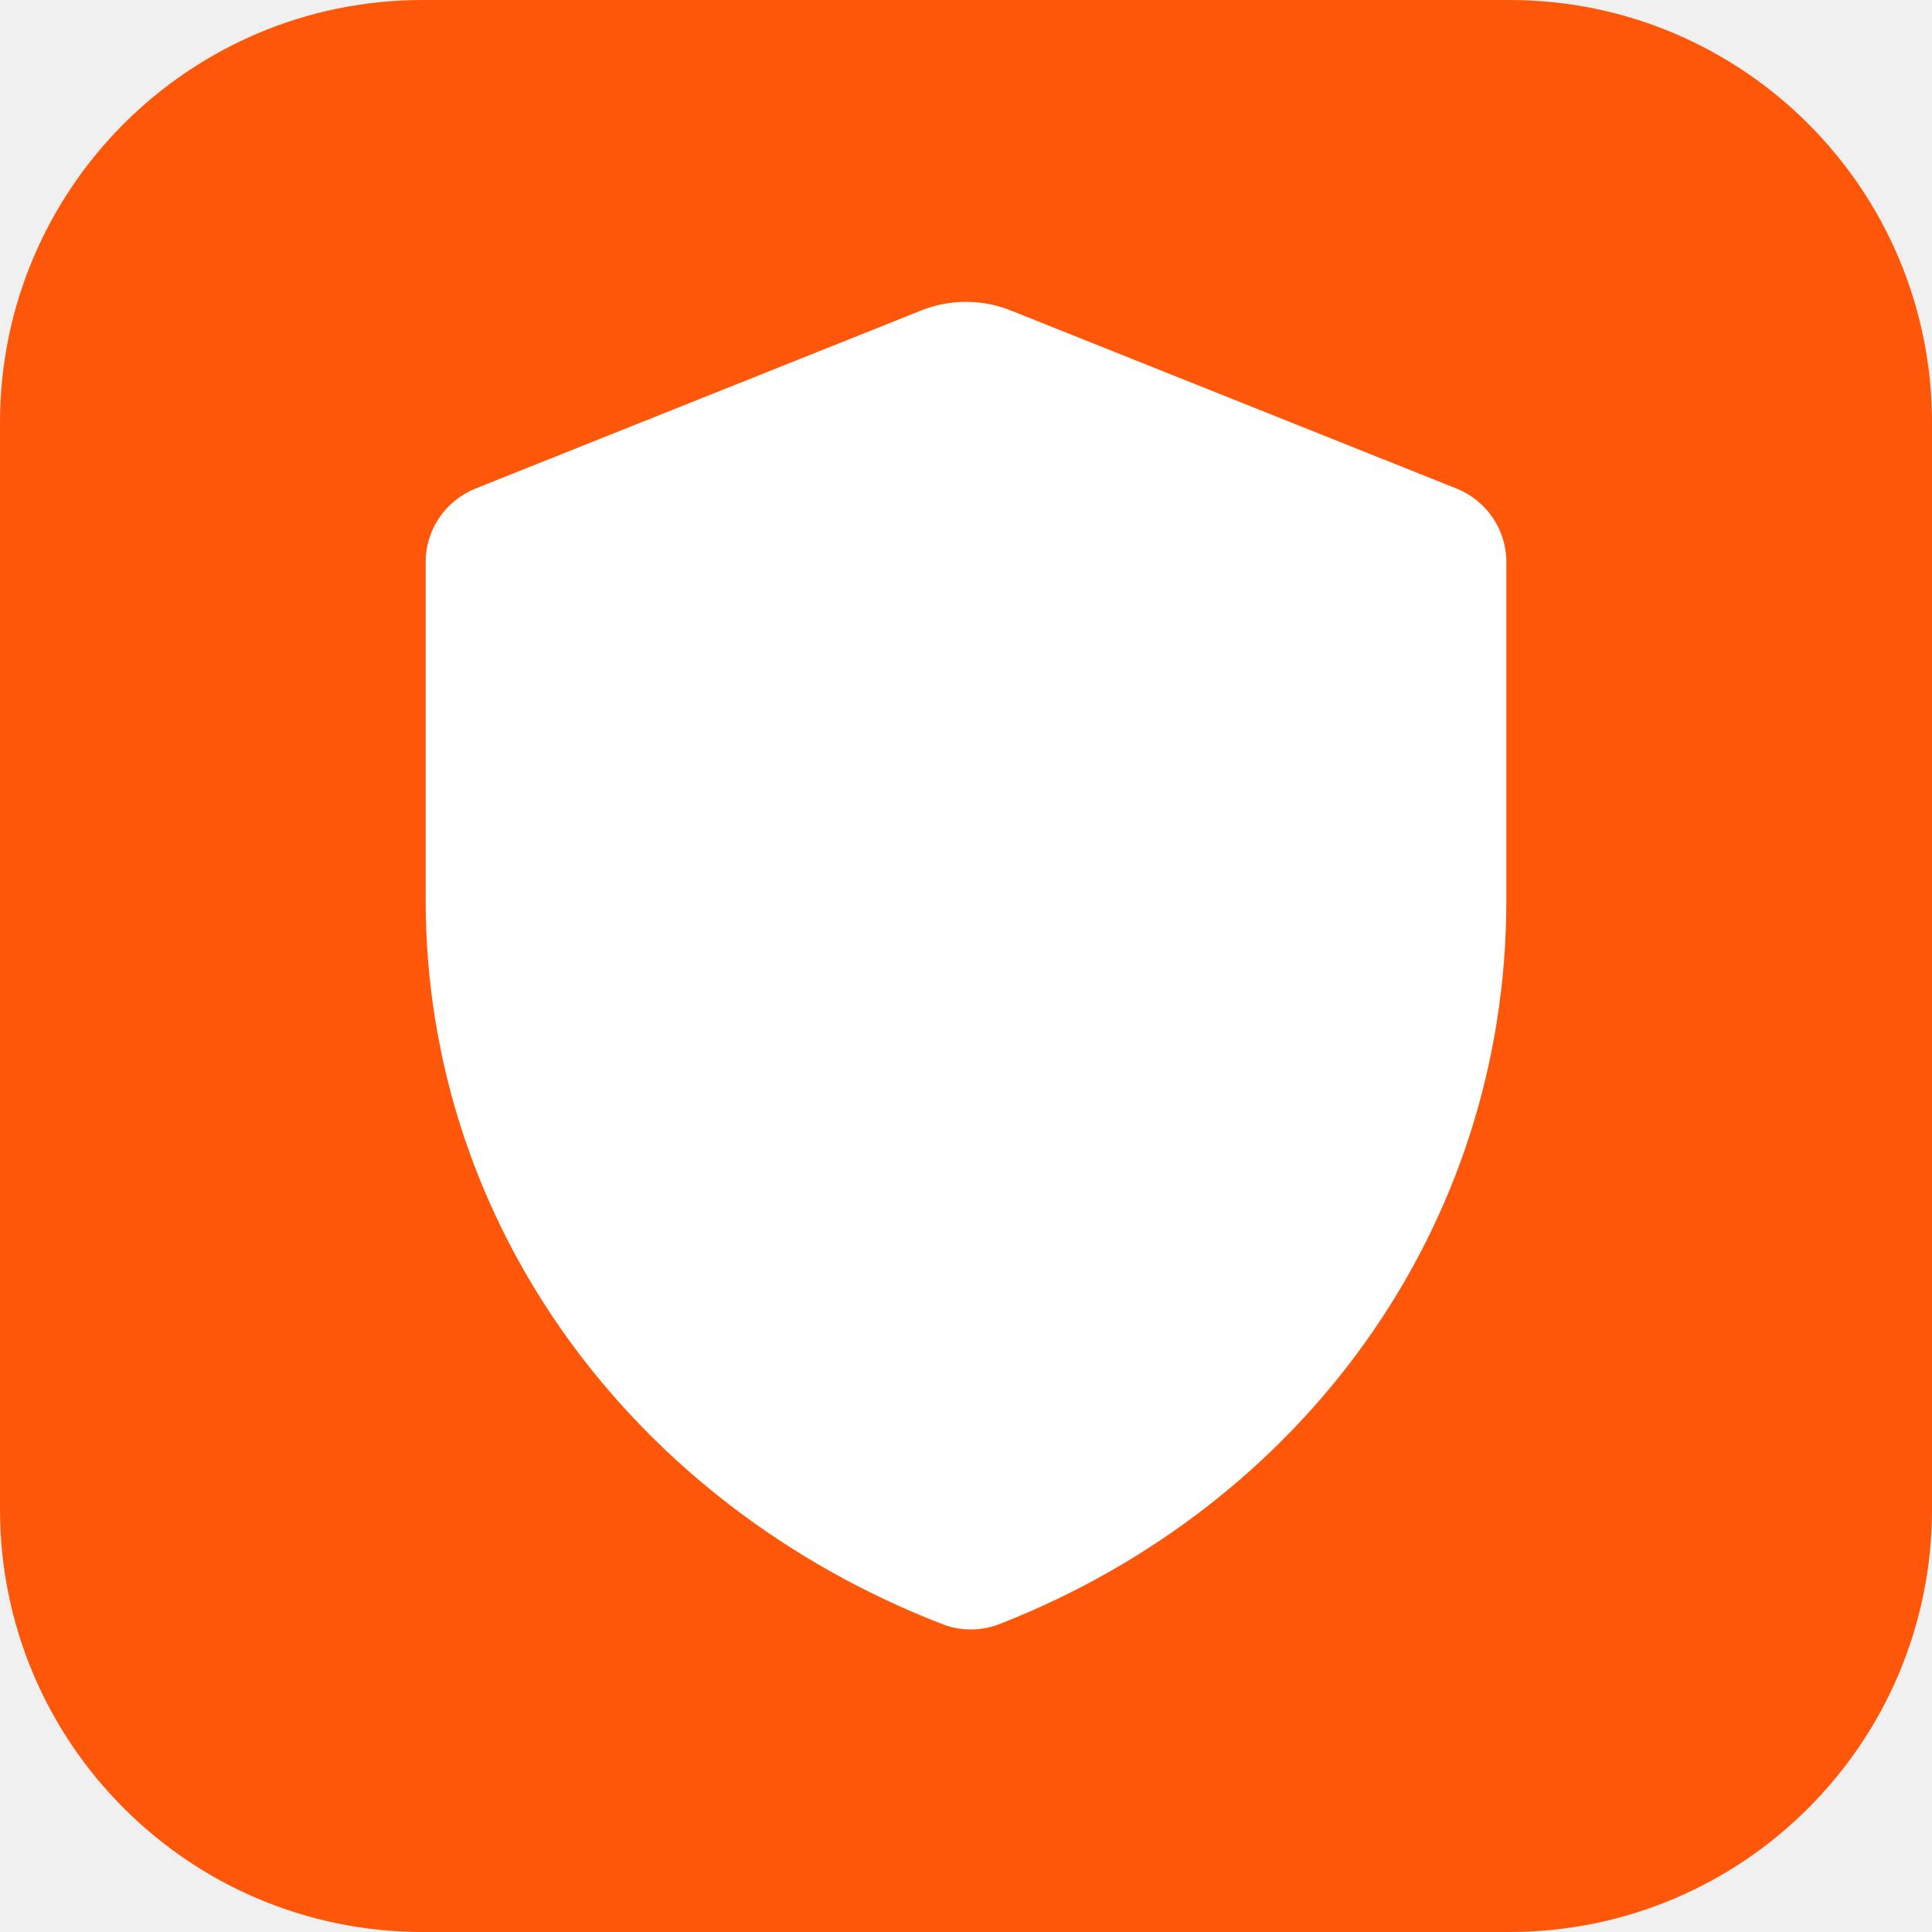
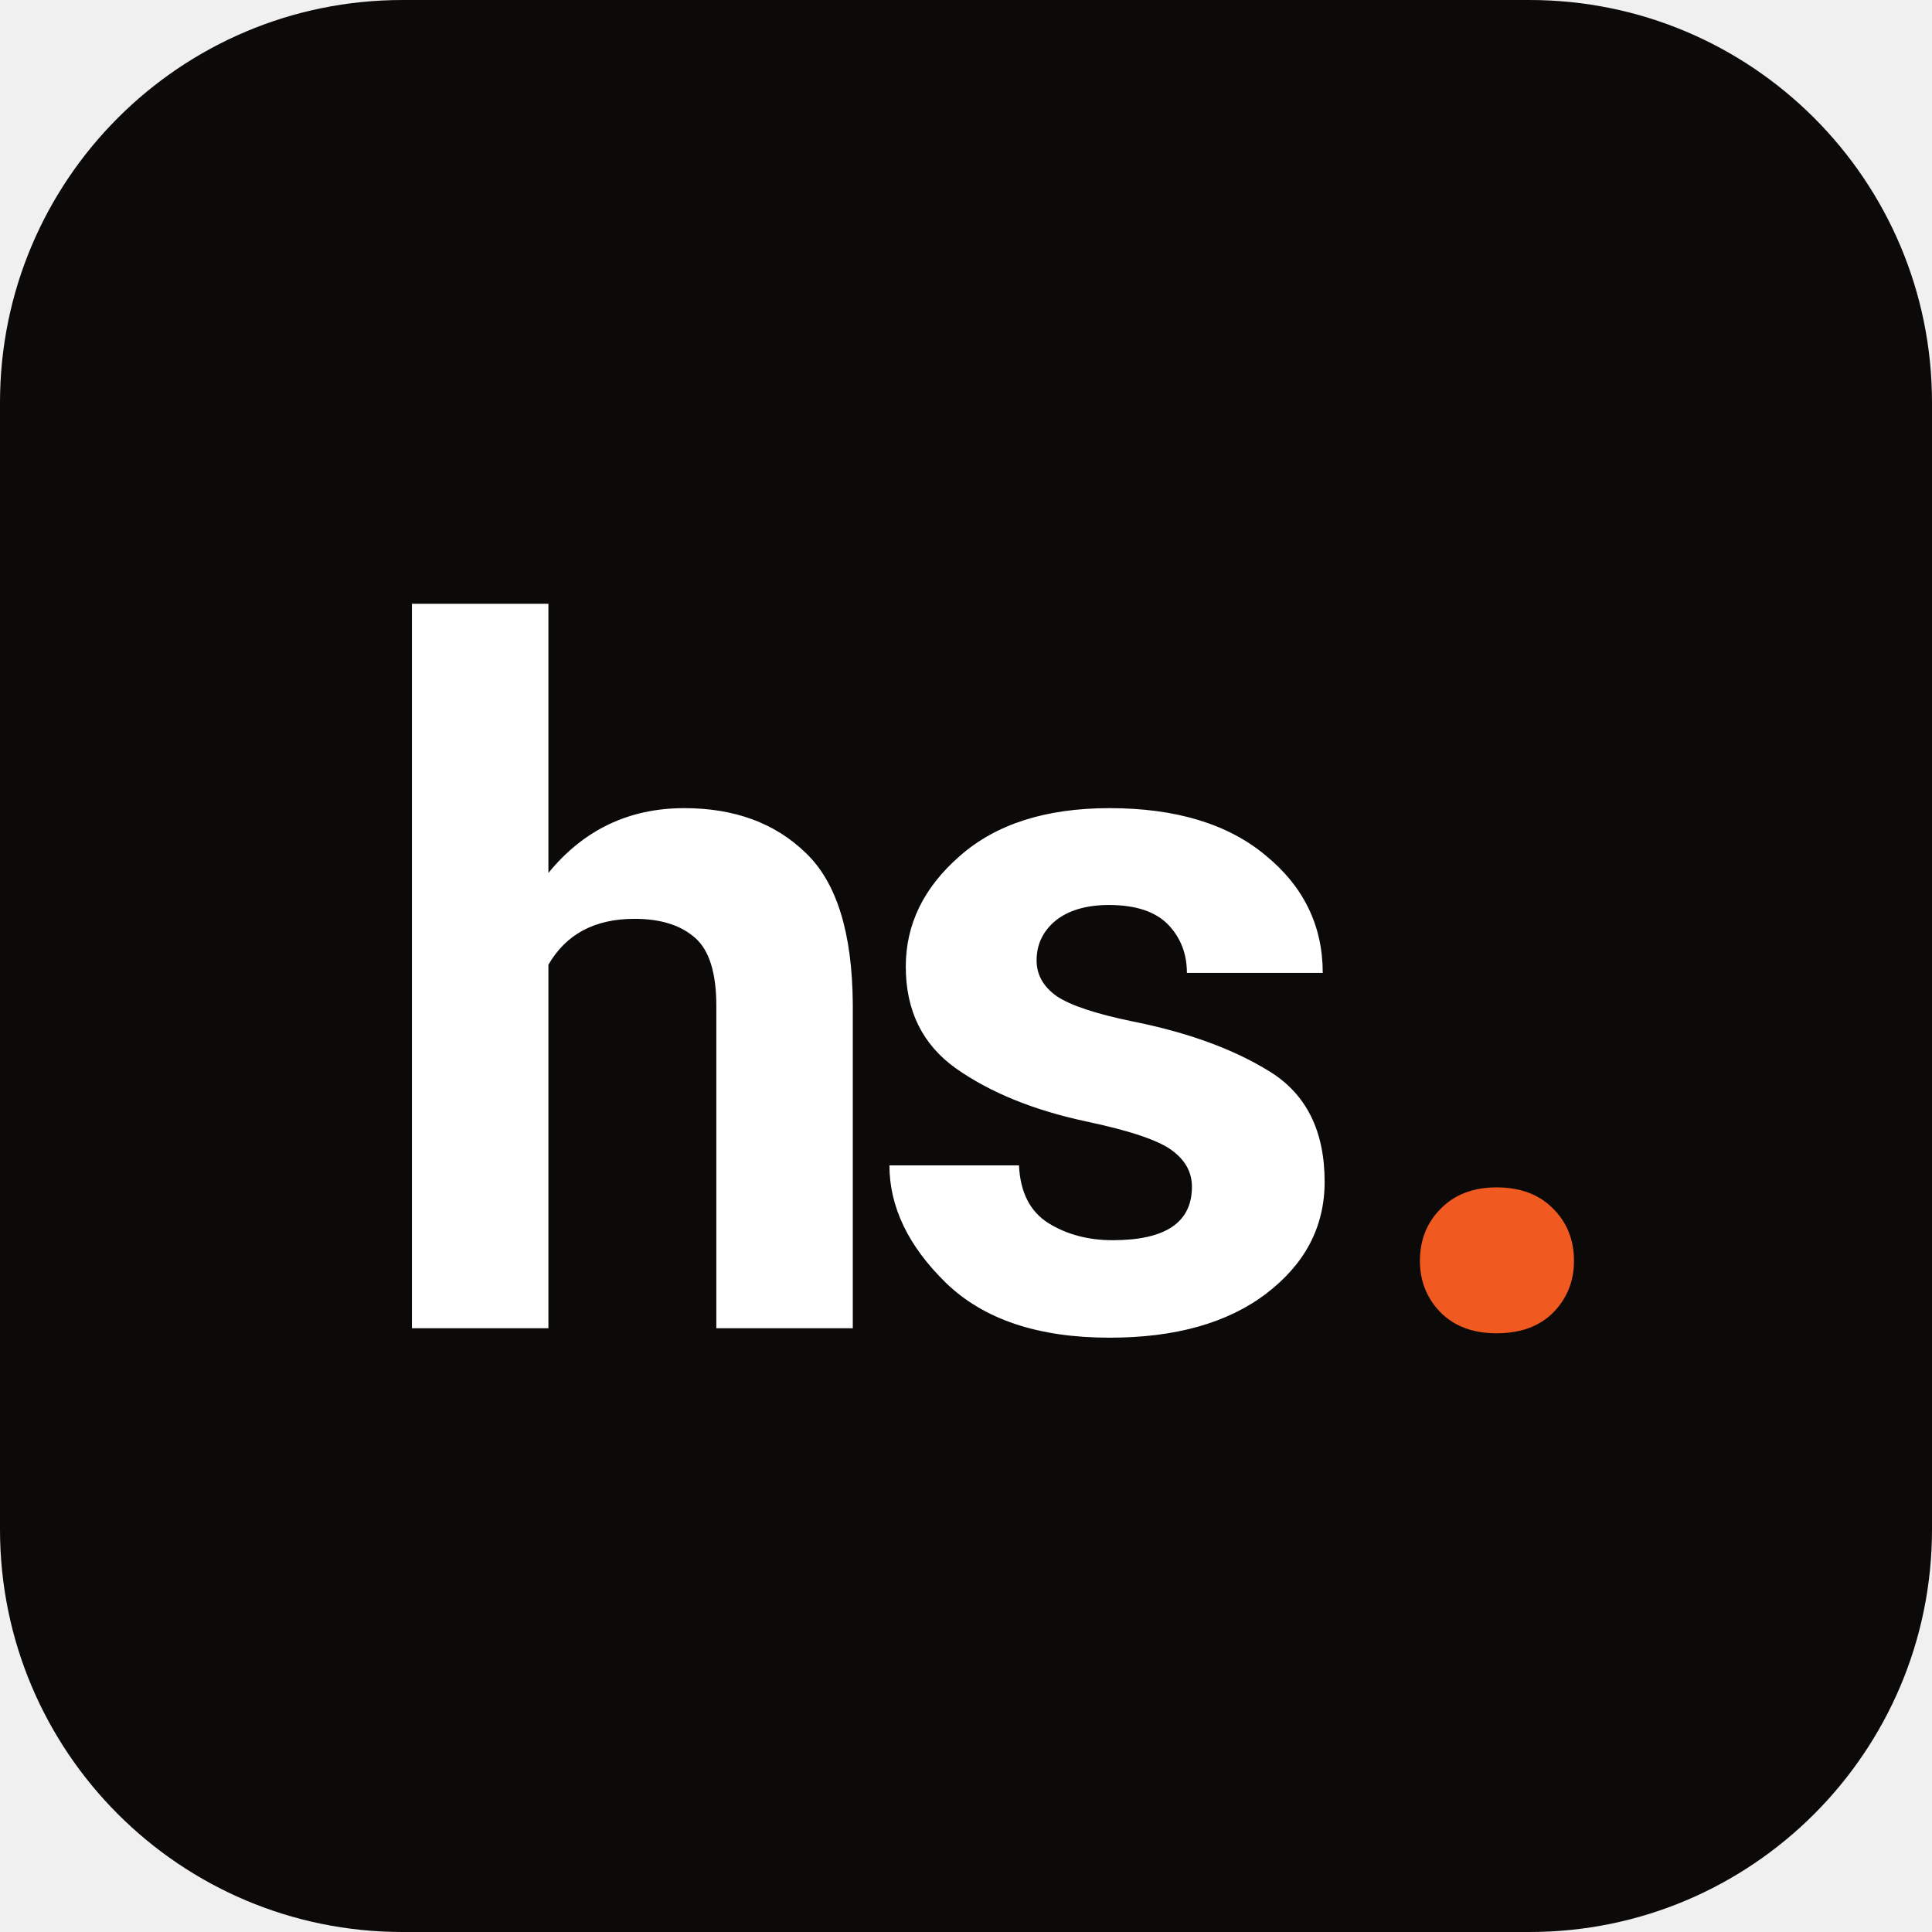
- <svg xmlns="http://www.w3.org/2000/svg" viewBox="0 0 32 32">
-   <rect width="32" height="32" rx="7" fill="#ff570a" />
-   <path fill="#fff" fill-rule="evenodd" d="M16 5c.26 0 .52.05.76.15l7.36 2.94c.5.2.83.68.83 1.22v5.6c0 5.44-3.39 10.02-8.37 11.98a1.31 1.31 0 0 1-1 0C10.55 24.93 7.05 20.35 7.05 14.9V9.31c0-.54.33-1.02.83-1.22l7.36-2.94c.24-.1.5-.15.76-.15Z" clip-rule="evenodd" />
+ <svg xmlns="http://www.w3.org/2000/svg" viewBox="0 0 48 48" width="48" height="48">
+   <rect width="48" height="48" rx="10" fill="#0C0A09" />
+   <text x="9" y="33" font-family="Roboto, sans-serif" font-size="24" font-weight="700" letter-spacing="-1" fill="#FFFFFF">hs<tspan fill="#F0591F">.</tspan>
+   </text>
</svg>
